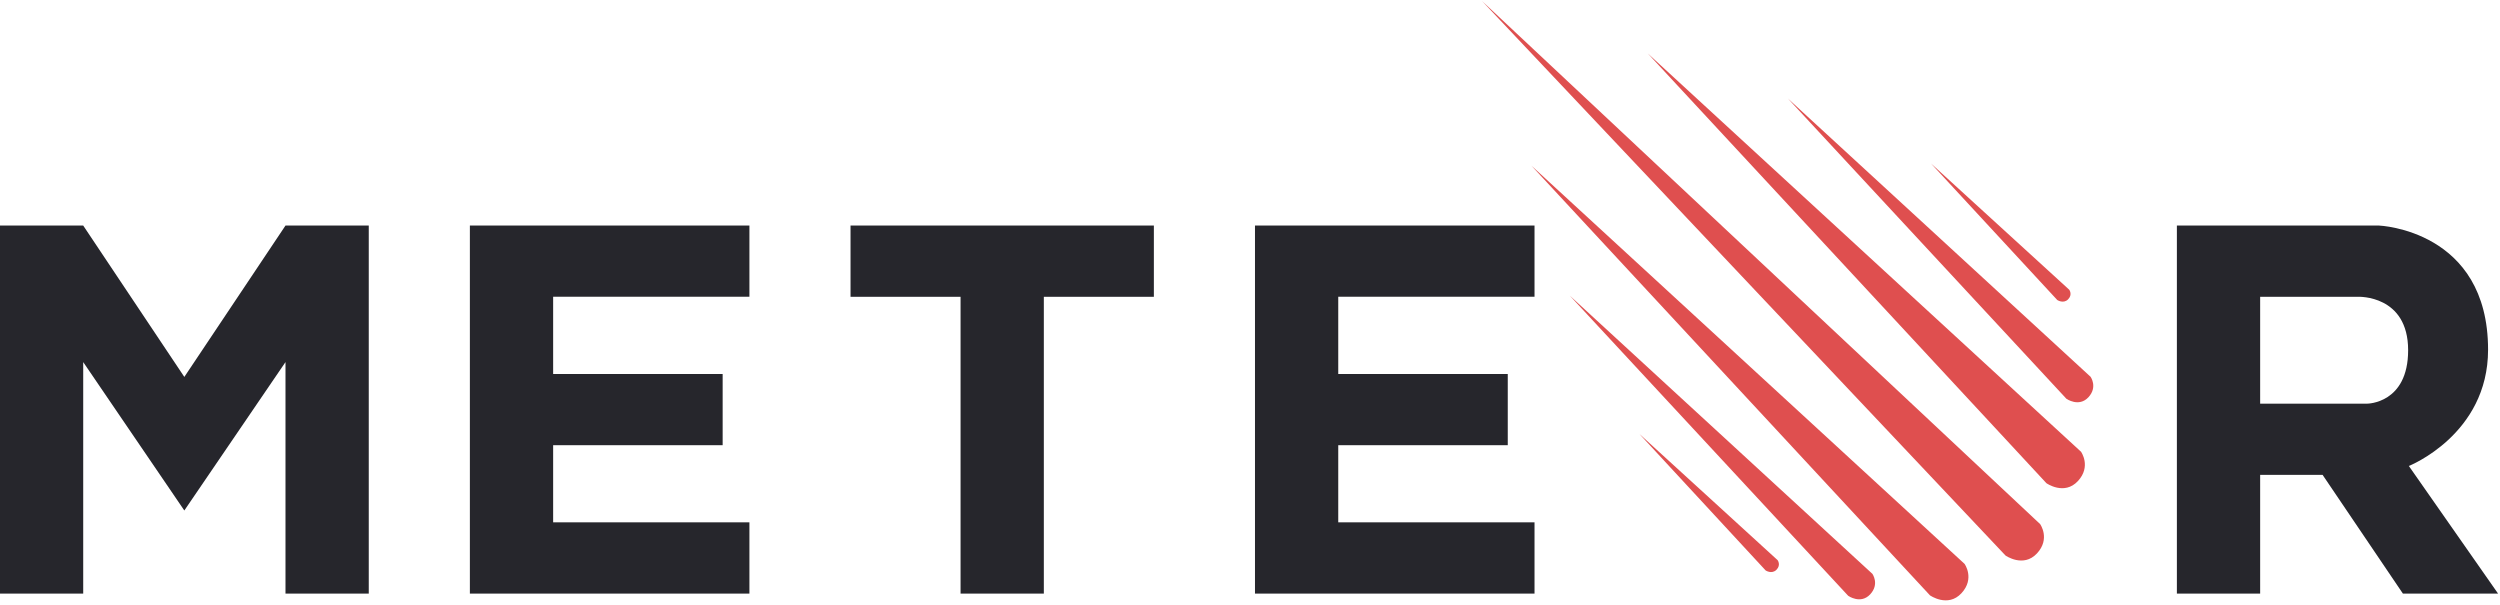
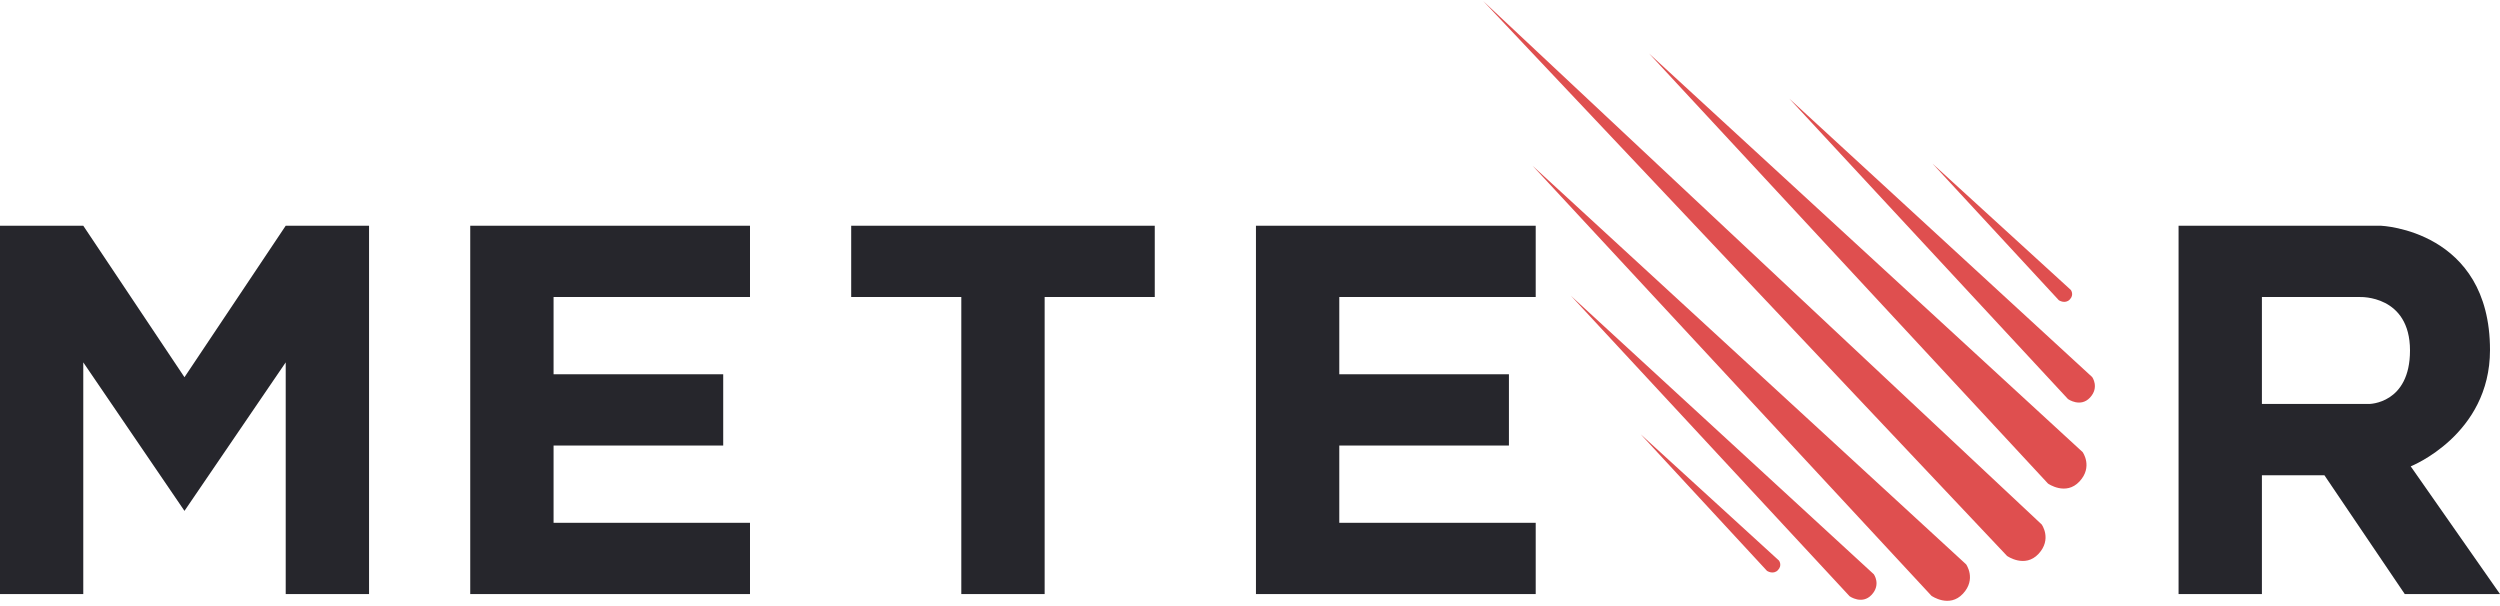
- <svg xmlns="http://www.w3.org/2000/svg" width="2500" height="605" viewBox="0 0 512 124" preserveAspectRatio="xMinYMin meet">
+ <svg xmlns="http://www.w3.org/2000/svg" viewBox="0 0 512 124">
  <g fill-rule="evenodd">
    <g fill="#DF4F4F">
      <path d="M303.758.215l107.286 113.642s3.656 2.578 6.45-.43c2.796-3.007.646-6.014.646-6.014L303.758.215zM337.728 10.956l81.702 88.078s3.655 2.578 6.45-.43c2.795-3.007.645-6.014.645-6.014l-88.797-81.634zM313.863 33.942l81.701 88.079s3.655 2.578 6.45-.43c2.795-3.008.645-6.015.645-6.015l-88.796-81.634zM366.446 20.194l57.08 61.535s2.553 1.8 4.506-.3c1.953-2.102.45-4.203.45-4.203l-62.036-57.032zM321.725 60.58l57.08 61.536s2.554 1.8 4.506-.3c1.953-2.102.451-4.203.451-4.203l-62.037-57.032zM395.78 33.513l25.87 27.974s1.263.844 2.229-.14c.966-.985.223-1.97.223-1.97l-28.323-25.864zM336.008 88.938l25.87 27.974s1.264.844 2.23-.14c.966-.985.223-1.97.223-1.97l-28.323-25.864z" />
    </g>
    <g fill="#26262C">
      <path d="M446.171 46.23v75.433h17.067V97.331h12.8l16.457 24.332H512l-18.286-26.157s16.238-6.418 16.238-23.826c0-24.576-22.333-25.448-22.333-25.448l-41.448-.002zm17.067 14.602v21.9h21.943s8.387-.002 8.387-10.952c0-11.365-10.216-10.948-10.216-10.948h-20.114zM257.219 46.232v75.431h57.295v-14.6h-40.228V91.249h34.743v-14.6h-34.743V60.82h40.228V46.232H257.22zM174.324 46.232v14.6h22.552v60.831h17.067V60.832h22.552v-14.6h-62.171zM96.305 46.232v75.431H153.6v-14.6h-40.229V91.249h34.743v-14.6h-34.743V60.82H153.6V46.232H96.305zM0 46.23v75.435l17.055-.001V74.213l20.724 30.416 20.735-30.416v47.452h17.067V46.23H58.514L37.78 77.254 17.055 46.23H0z" />
    </g>
  </g>
</svg>
